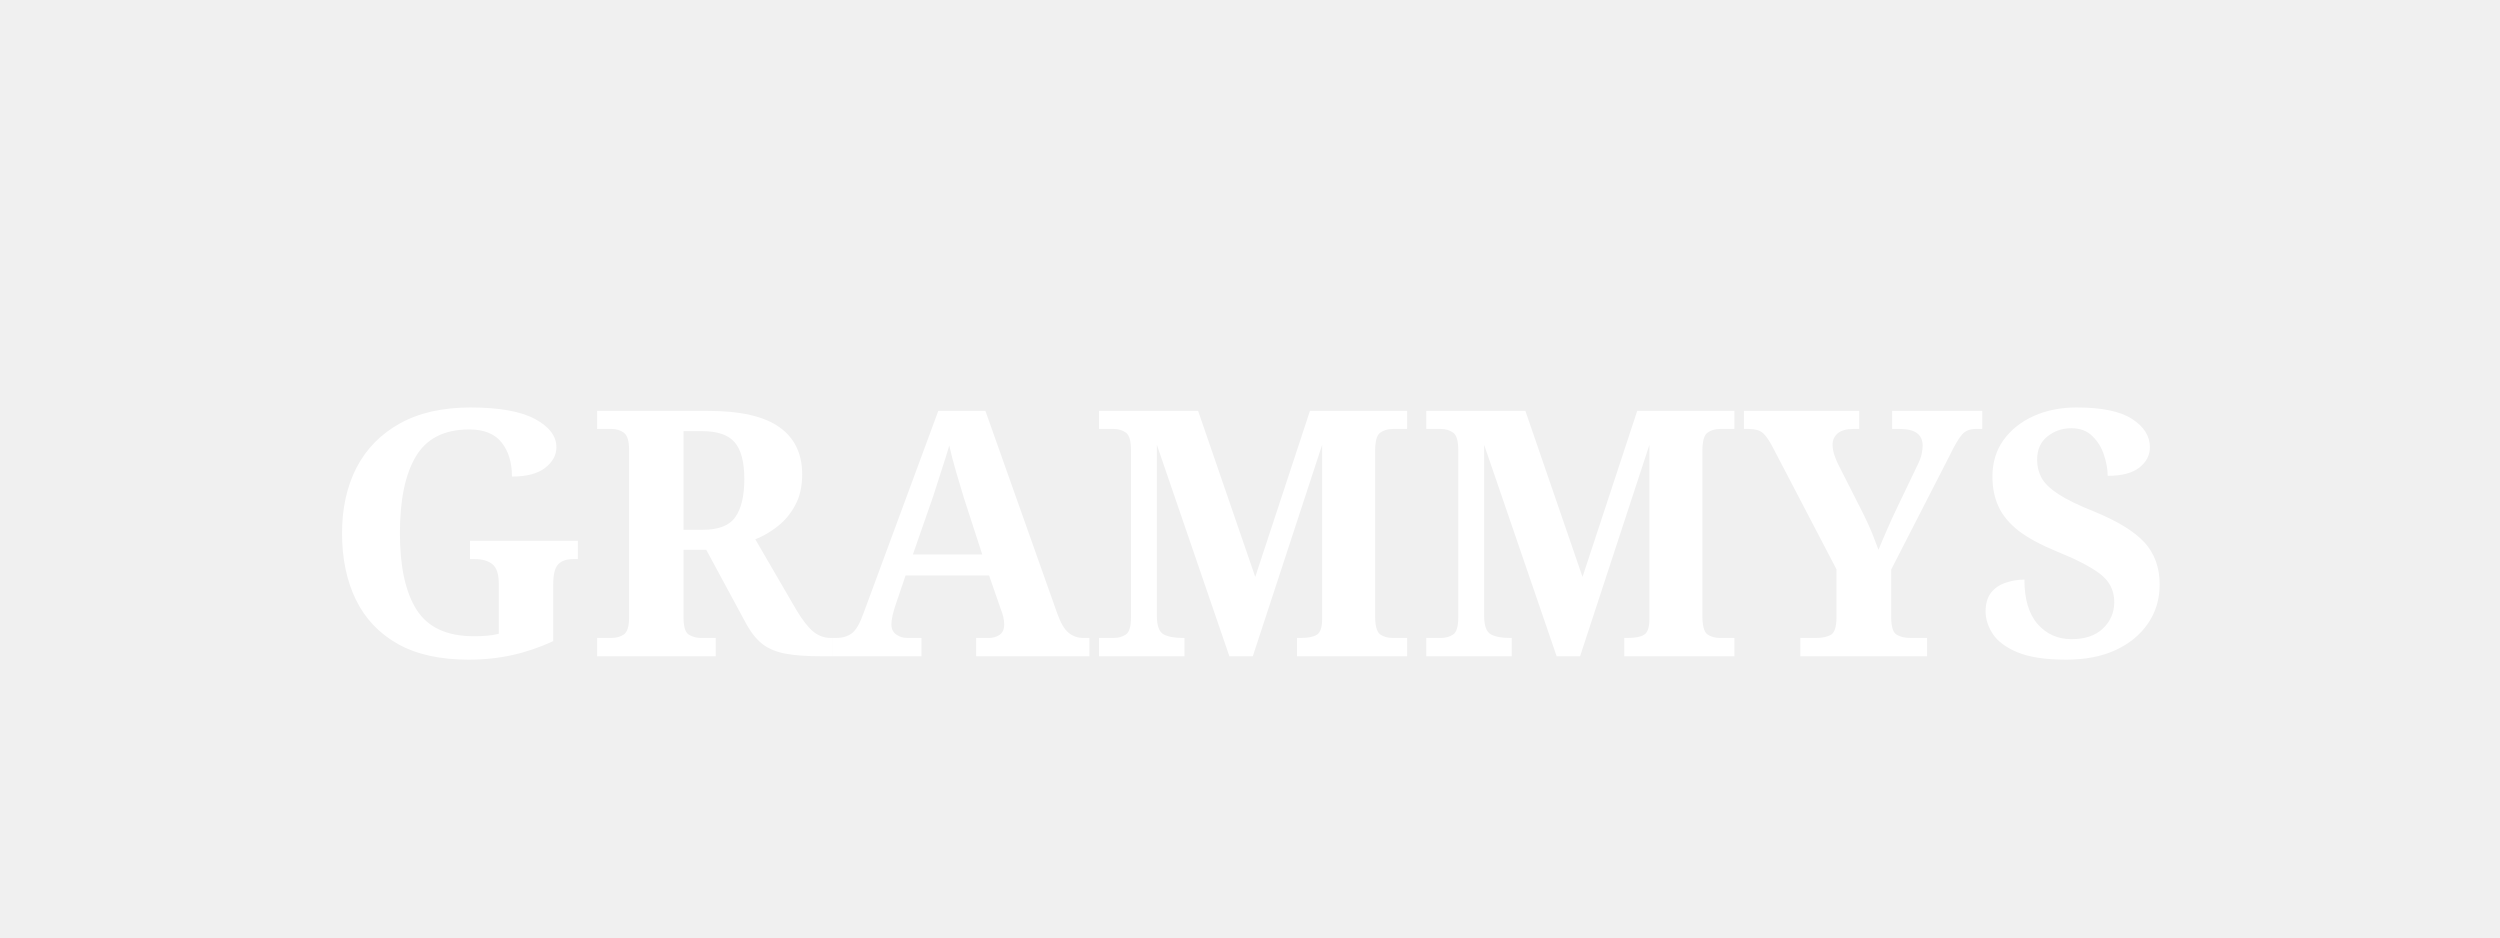
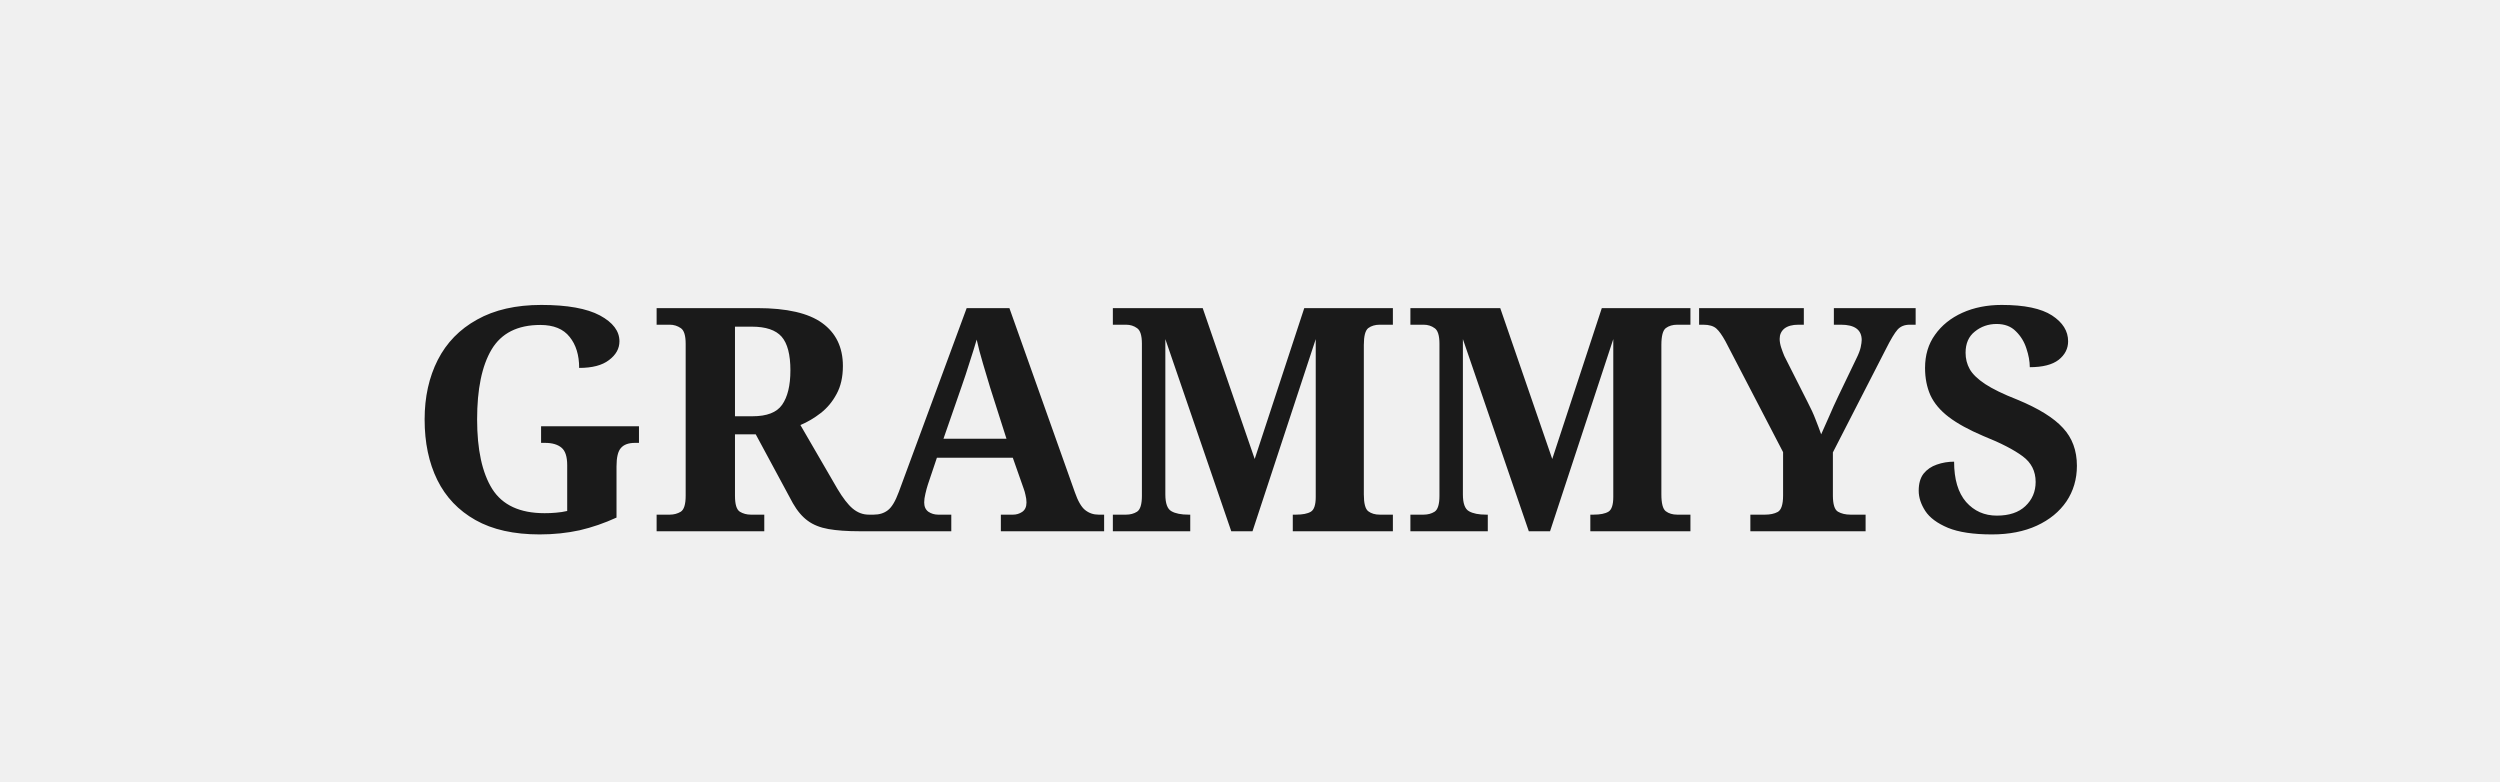
- <svg xmlns="http://www.w3.org/2000/svg" viewBox="0 0 160 60">
-   <text x="80" y="42" font-family="Georgia,serif" font-size="22" font-weight="bold" text-anchor="middle" fill="white">GRAMMYS</text>
+ <svg xmlns="http://www.w3.org/2000/svg" viewBox="0 0 160 50">
+   <text x="80" y="34" font-family="Georgia,serif" font-size="20" font-weight="bold" text-anchor="middle" fill="#1a1a1a">GRAMMYS</text>
</svg>
